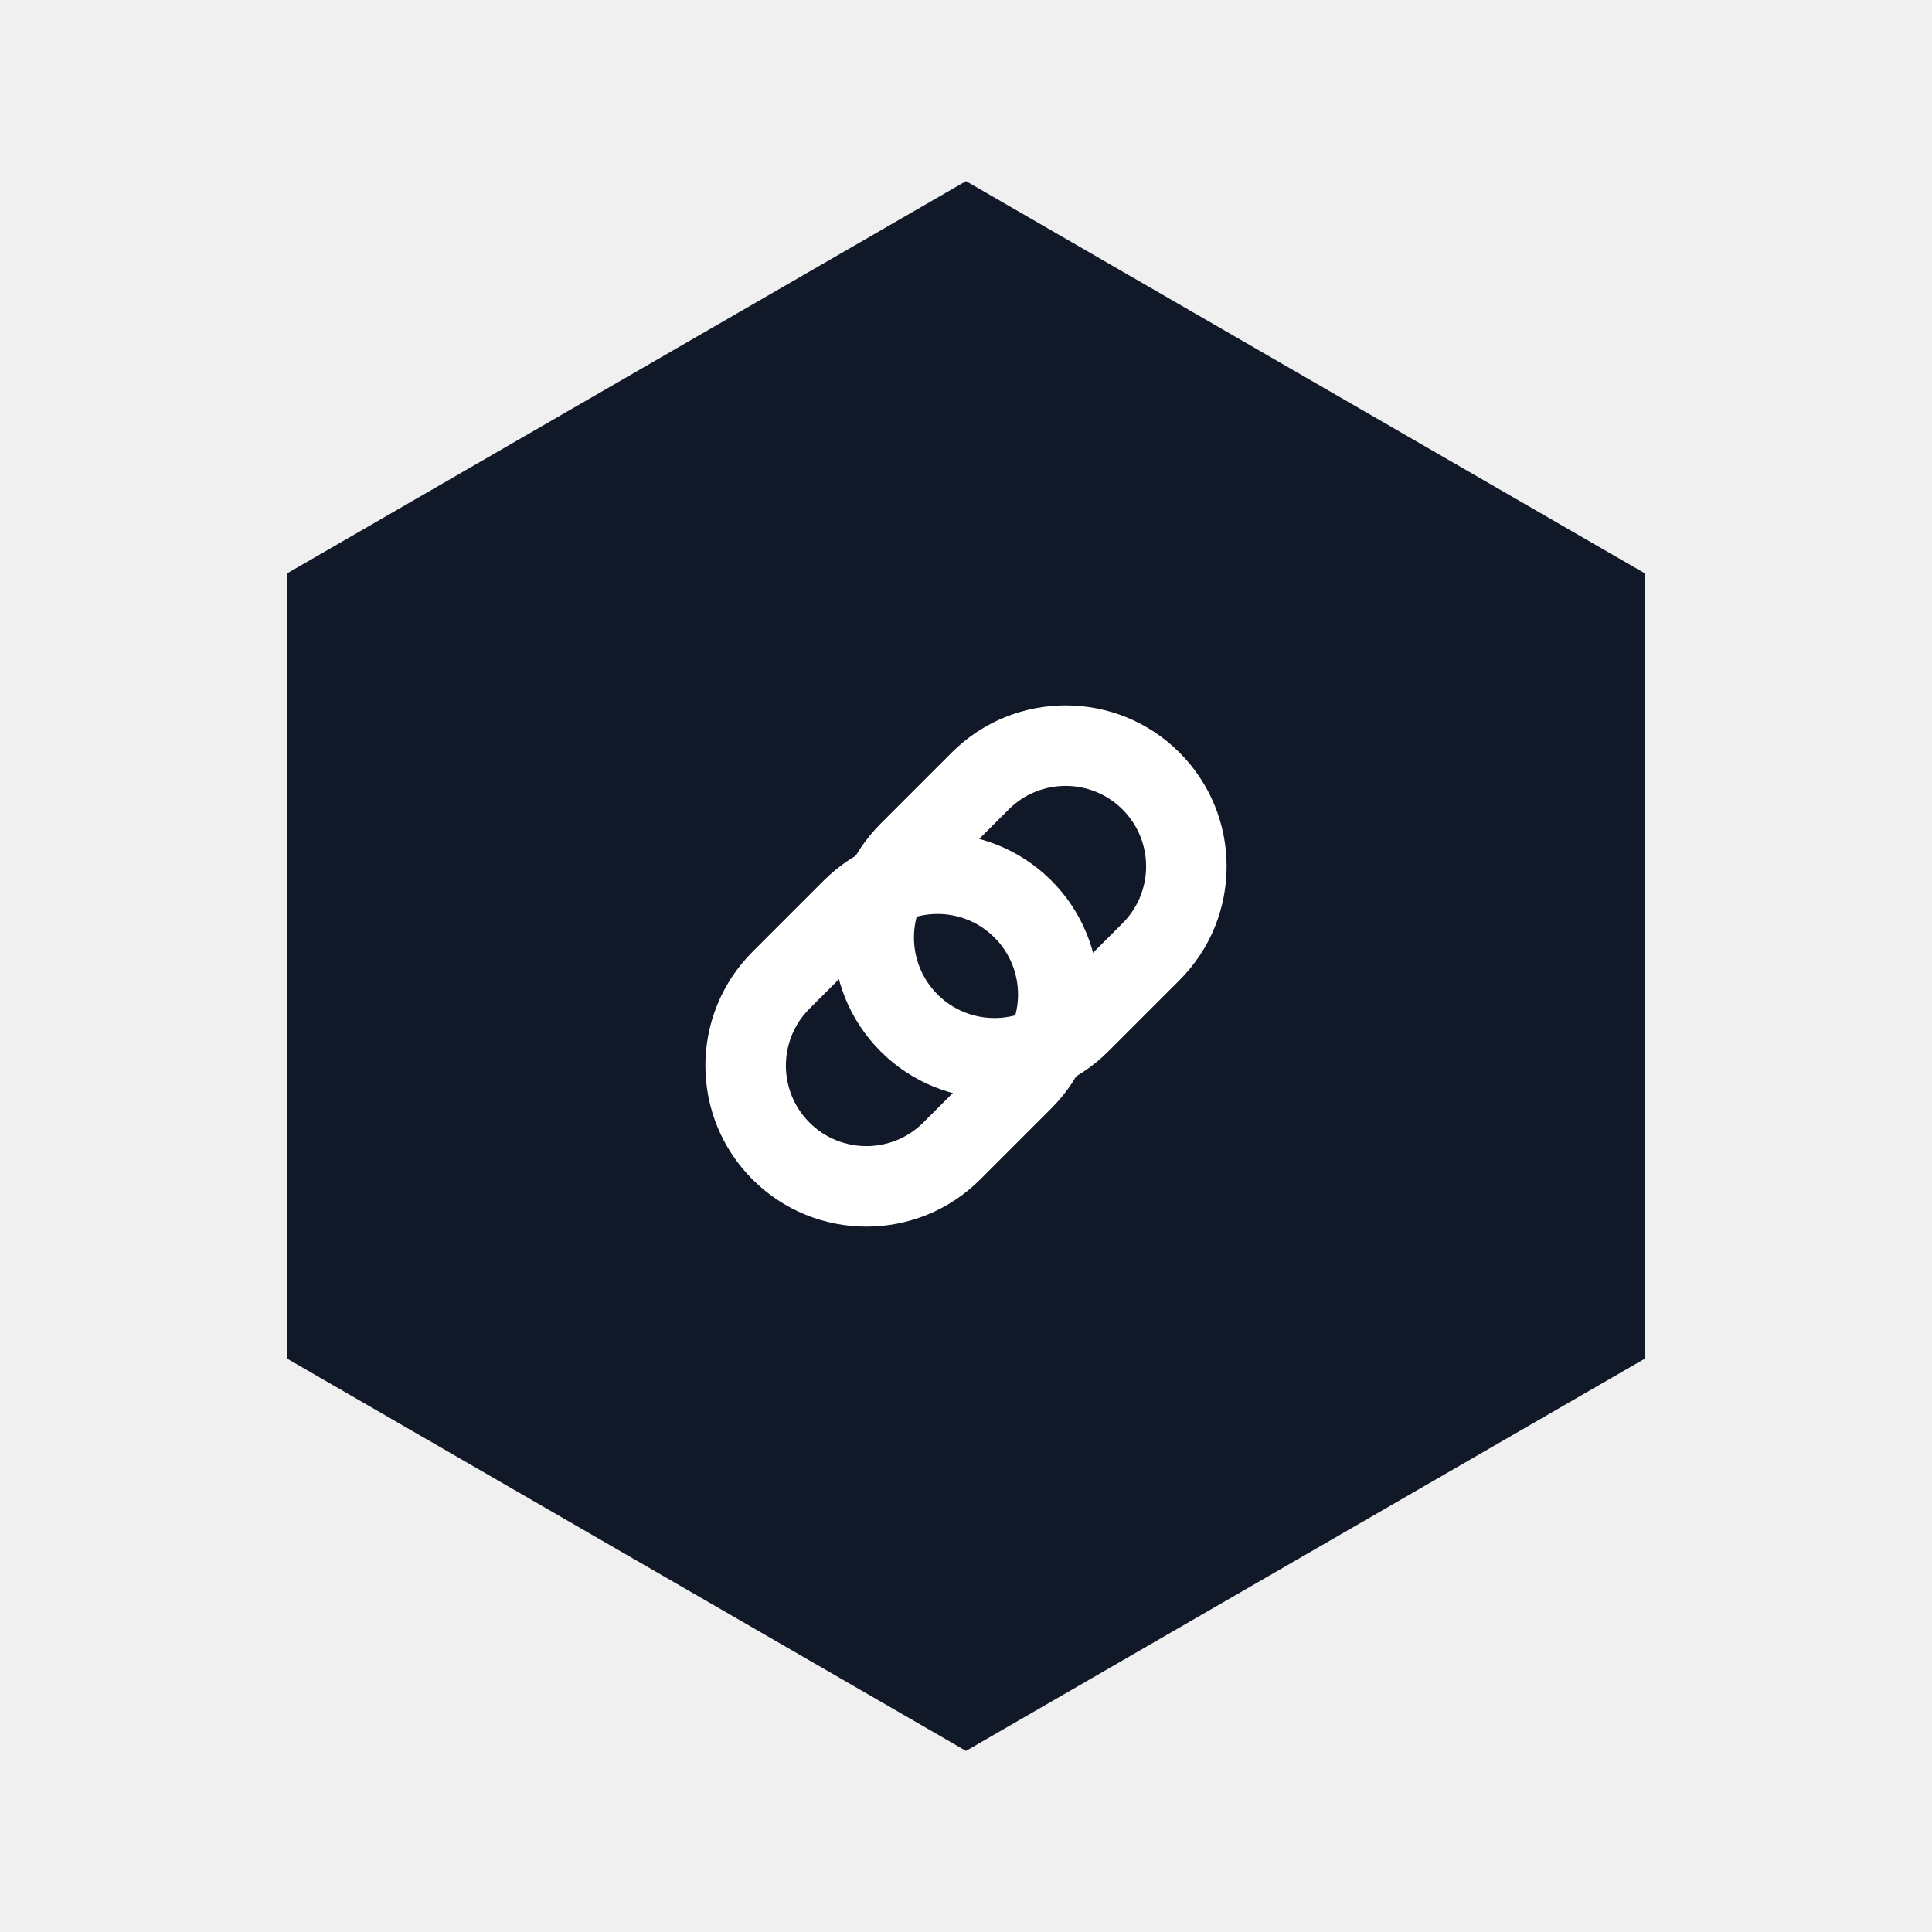
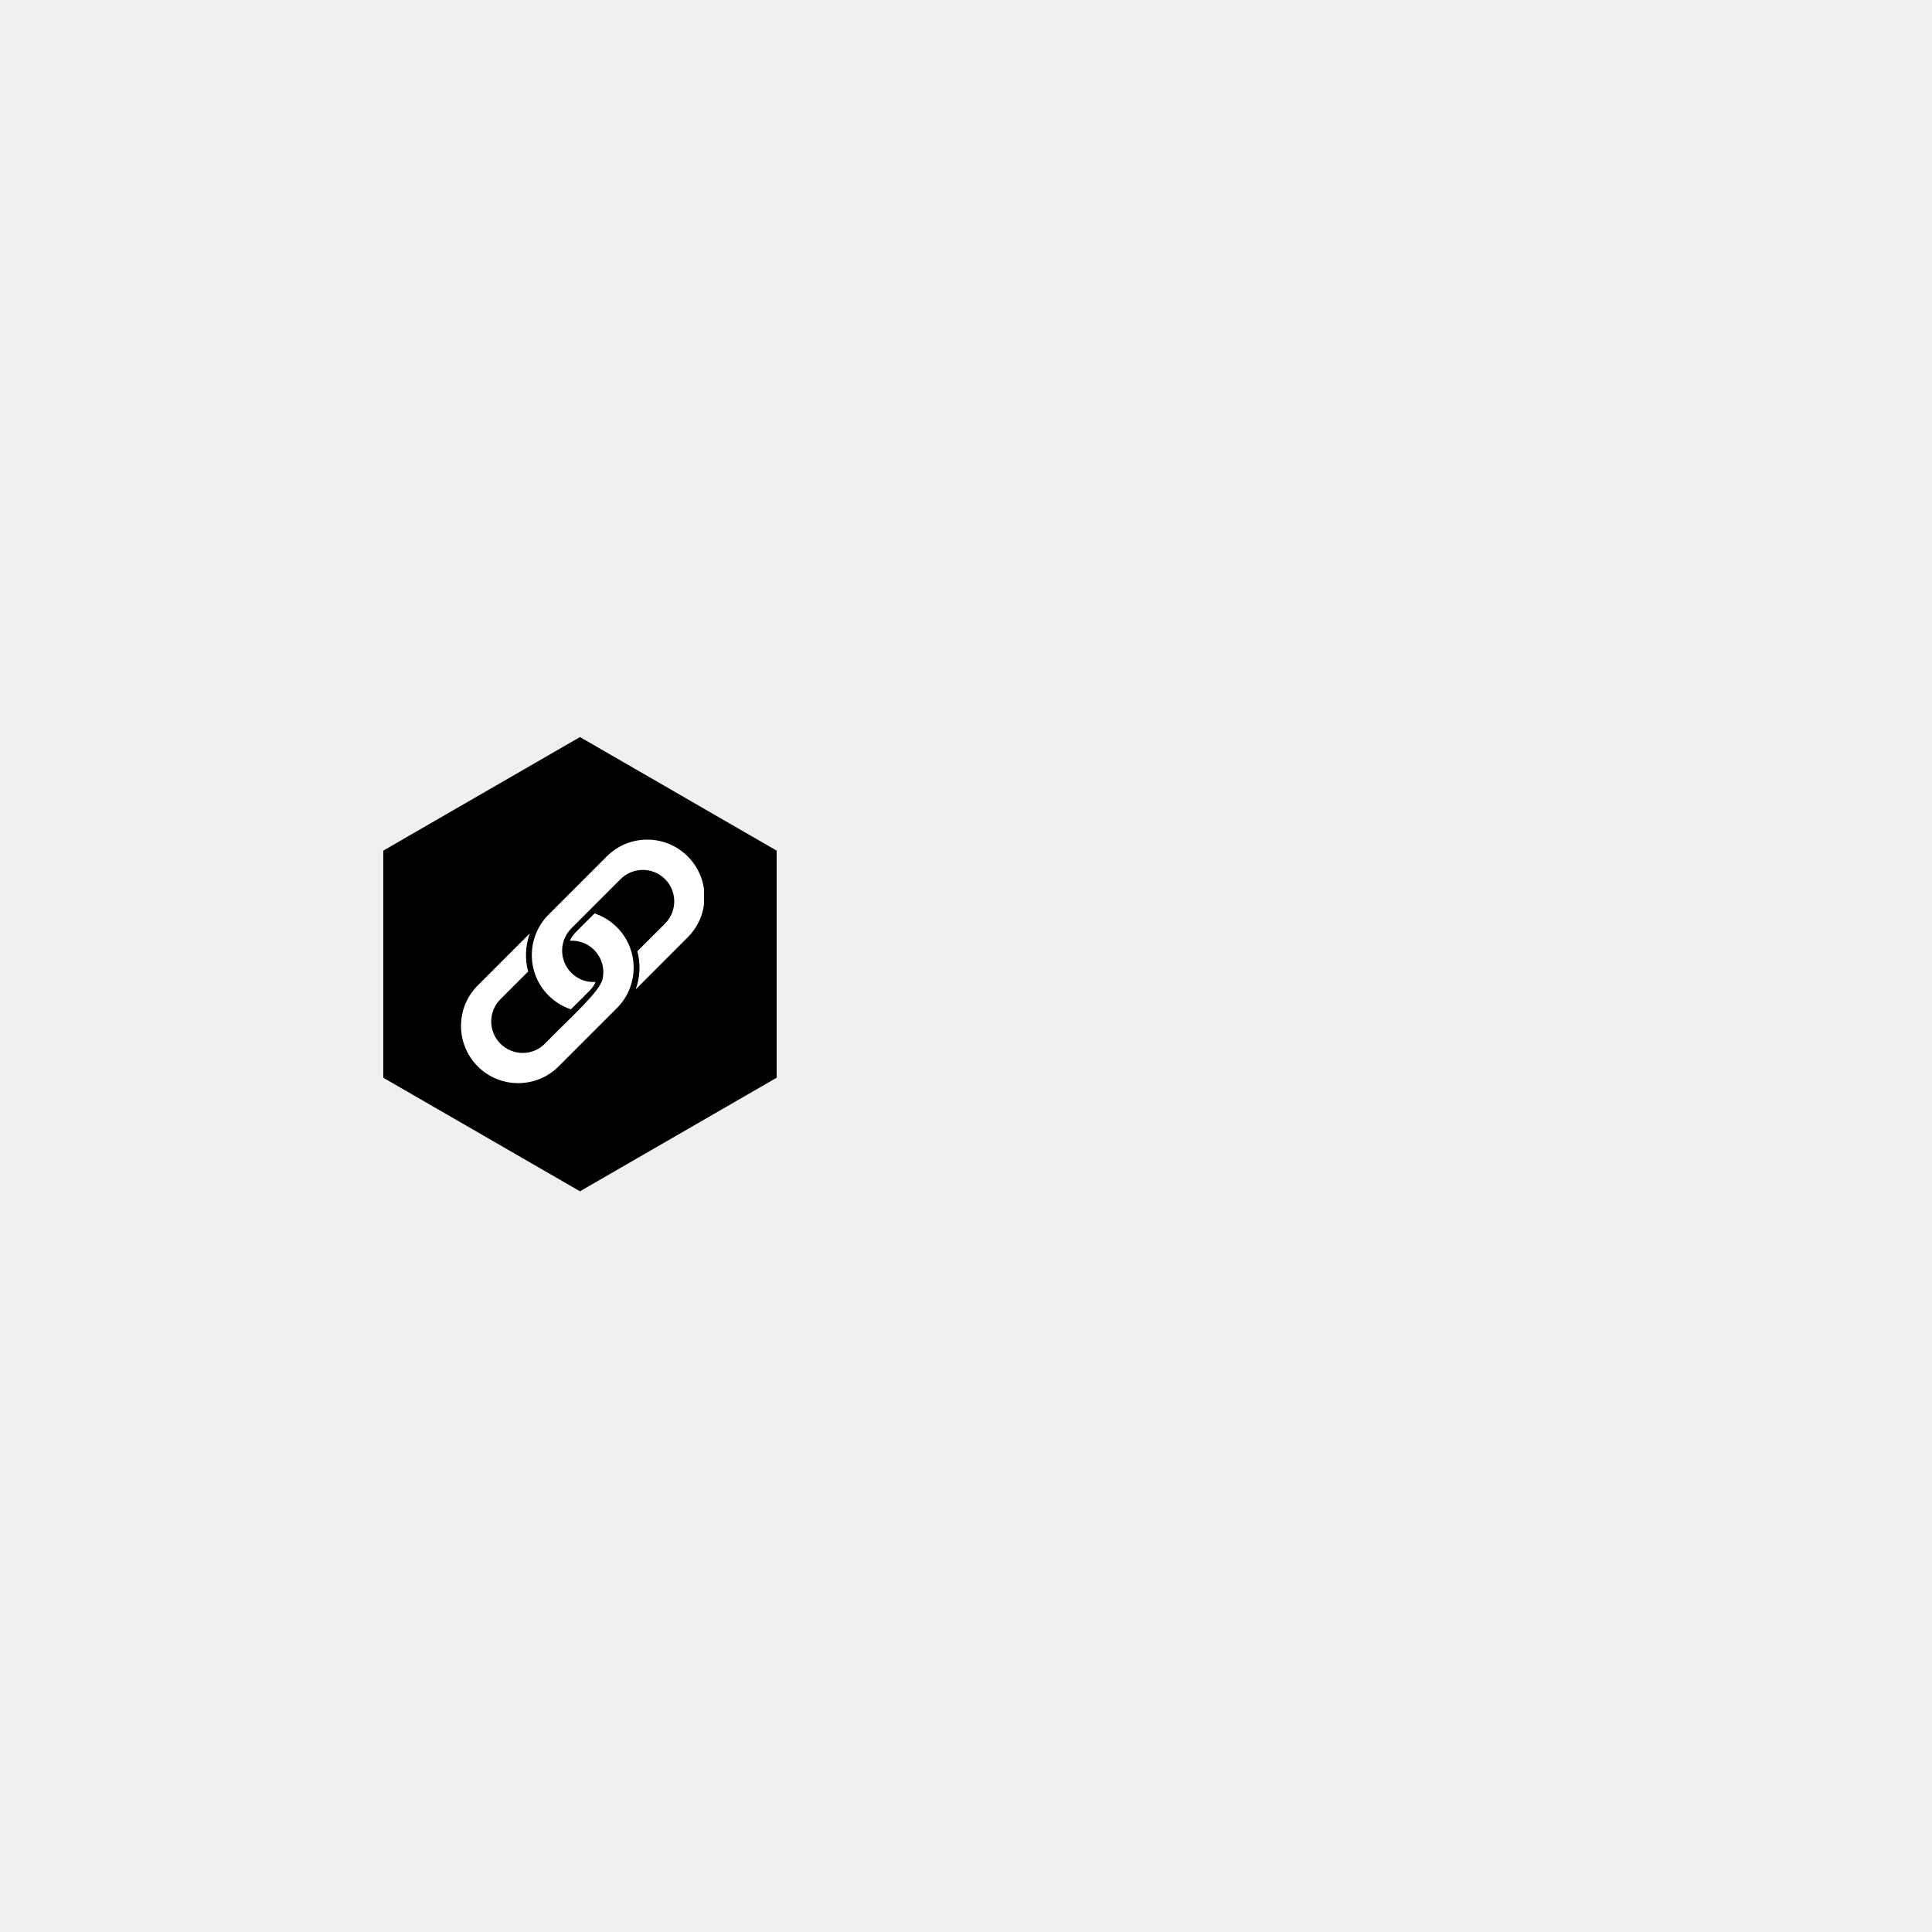
- <svg xmlns="http://www.w3.org/2000/svg" width="192" height="192" viewBox="0 0 192 192">
-   <g transform="translate(96,96)">
-     <polygon points="0,-78 67.5,-39 67.5,39 0,78 -67.5,39 -67.5,-39" fill="#111827" />
-     <g transform="rotate(-45)" fill="#fff">
-       <path d="M-14,-16 h10 a16,16 0 0 1 0,32 h-10 a16,16 0 0 1 0,-32 z M-4,-8 h-10 a8,8 0 0 0 0,16 h10 a8,8 0 0 0 0,-16 z" />
-       <path d="M14,16 h-10 a16,16 0 0 1 0,-32 h10 a16,16 0 0 1 0,32 z M4,8 h10 a8,8 0 0 0 0,-16 h-10 a8,8 0 0 0 0,16 z" />
+ <svg xmlns="http://www.w3.org/2000/svg" width="192" height="192" viewBox="0 0 567 567" preserveAspectRatio="xMidYMid meet" version="1.0">
+   <defs>
+     <clipPath id="a1">
+       <path d="M 29 17 L 145 17 L 145 151 L 29 151 Z" clip-rule="nonzero" />
+     </clipPath>
+     <clipPath id="a2">
+       <path d="M 58.367 0.613 L 173.855 67.289 L 116.105 167.312 L 0.621 100.637 Z" clip-rule="nonzero" />
+     </clipPath>
+     <clipPath id="a3">
+       <path d="M 58.367 0.613 L 173.855 67.289 L 116.105 167.312 L 0.621 100.637 Z" clip-rule="nonzero" />
+     </clipPath>
+     <clipPath id="a4">
+       <path d="M 73 47.414 L 123.598 47.414 L 123.598 98 L 73 98 Z" clip-rule="nonzero" />
+     </clipPath>
+     <clipPath id="a5">
+       <rect x="0" width="174" y="0" height="168" />
+     </clipPath>
+   </defs>
+   <g transform="matrix(1, 0, 0, 1, 83, 199)">
+     <g clip-path="url(#a5)">
+       <g clip-path="url(#a1)">
+         <g clip-path="url(#a2)">
+           <g clip-path="url(#a3)">
+             <path fill="#000000" d="M 144.93 50.641 L 144.93 117.293 L 87.207 150.617 L 29.484 117.293 L 29.484 50.641 L 87.207 17.312 L 144.93 50.641" fill-opacity="1" fill-rule="nonzero" />
+           </g>
+         </g>
+       </g>
+       <path fill="#ffffff" d="M 98.043 73.117 C 96.211 71.285 93.945 69.883 91.488 69.07 C 85.504 75.055 85.02 75.281 84.258 77.098 C 90.328 76.699 95.191 82.254 93.84 88.324 C 93.012 92.078 84.535 99.5 76.906 107.301 C 73.344 110.934 67.461 110.898 63.863 107.301 C 60.266 103.703 60.266 97.855 63.863 94.258 L 71.992 86.129 C 70.988 82.391 71.215 78.445 72.477 74.934 L 57.203 90.211 C 50.664 96.75 50.664 107.406 57.203 113.961 C 63.758 120.516 74.379 120.516 80.953 113.961 L 98.043 96.871 C 104.551 90.367 104.652 79.727 98.043 73.117 Z M 98.043 73.117" fill-opacity="1" fill-rule="nonzero" />
+       <g clip-path="url(#a4)">
+         <path fill="#ffffff" d="M 118.836 76.078 C 122.004 72.91 123.75 68.691 123.75 64.211 C 123.75 54.938 116.242 47.414 106.953 47.414 C 102.473 47.414 98.254 49.16 95.086 52.324 C 90.812 56.598 82.27 65.145 77.996 69.418 C 71.508 75.902 71.371 86.543 77.996 93.168 C 79.828 95 82.094 96.402 84.551 97.215 C 90.504 91.266 91.02 91.023 91.781 89.188 C 89.152 89.363 86.574 88.41 84.672 86.508 C 81.039 82.875 81.109 77.027 84.672 73.465 C 87.855 70.281 95.883 62.254 99.133 59.004 C 102.734 55.406 108.578 55.387 112.18 59.004 C 115.777 62.602 115.777 68.449 112.18 72.047 L 104.047 80.176 C 105.066 84.016 104.824 87.891 103.562 91.367 Z M 118.836 76.078" fill-opacity="1" fill-rule="nonzero" />
+       </g>
    </g>
  </g>
</svg>
